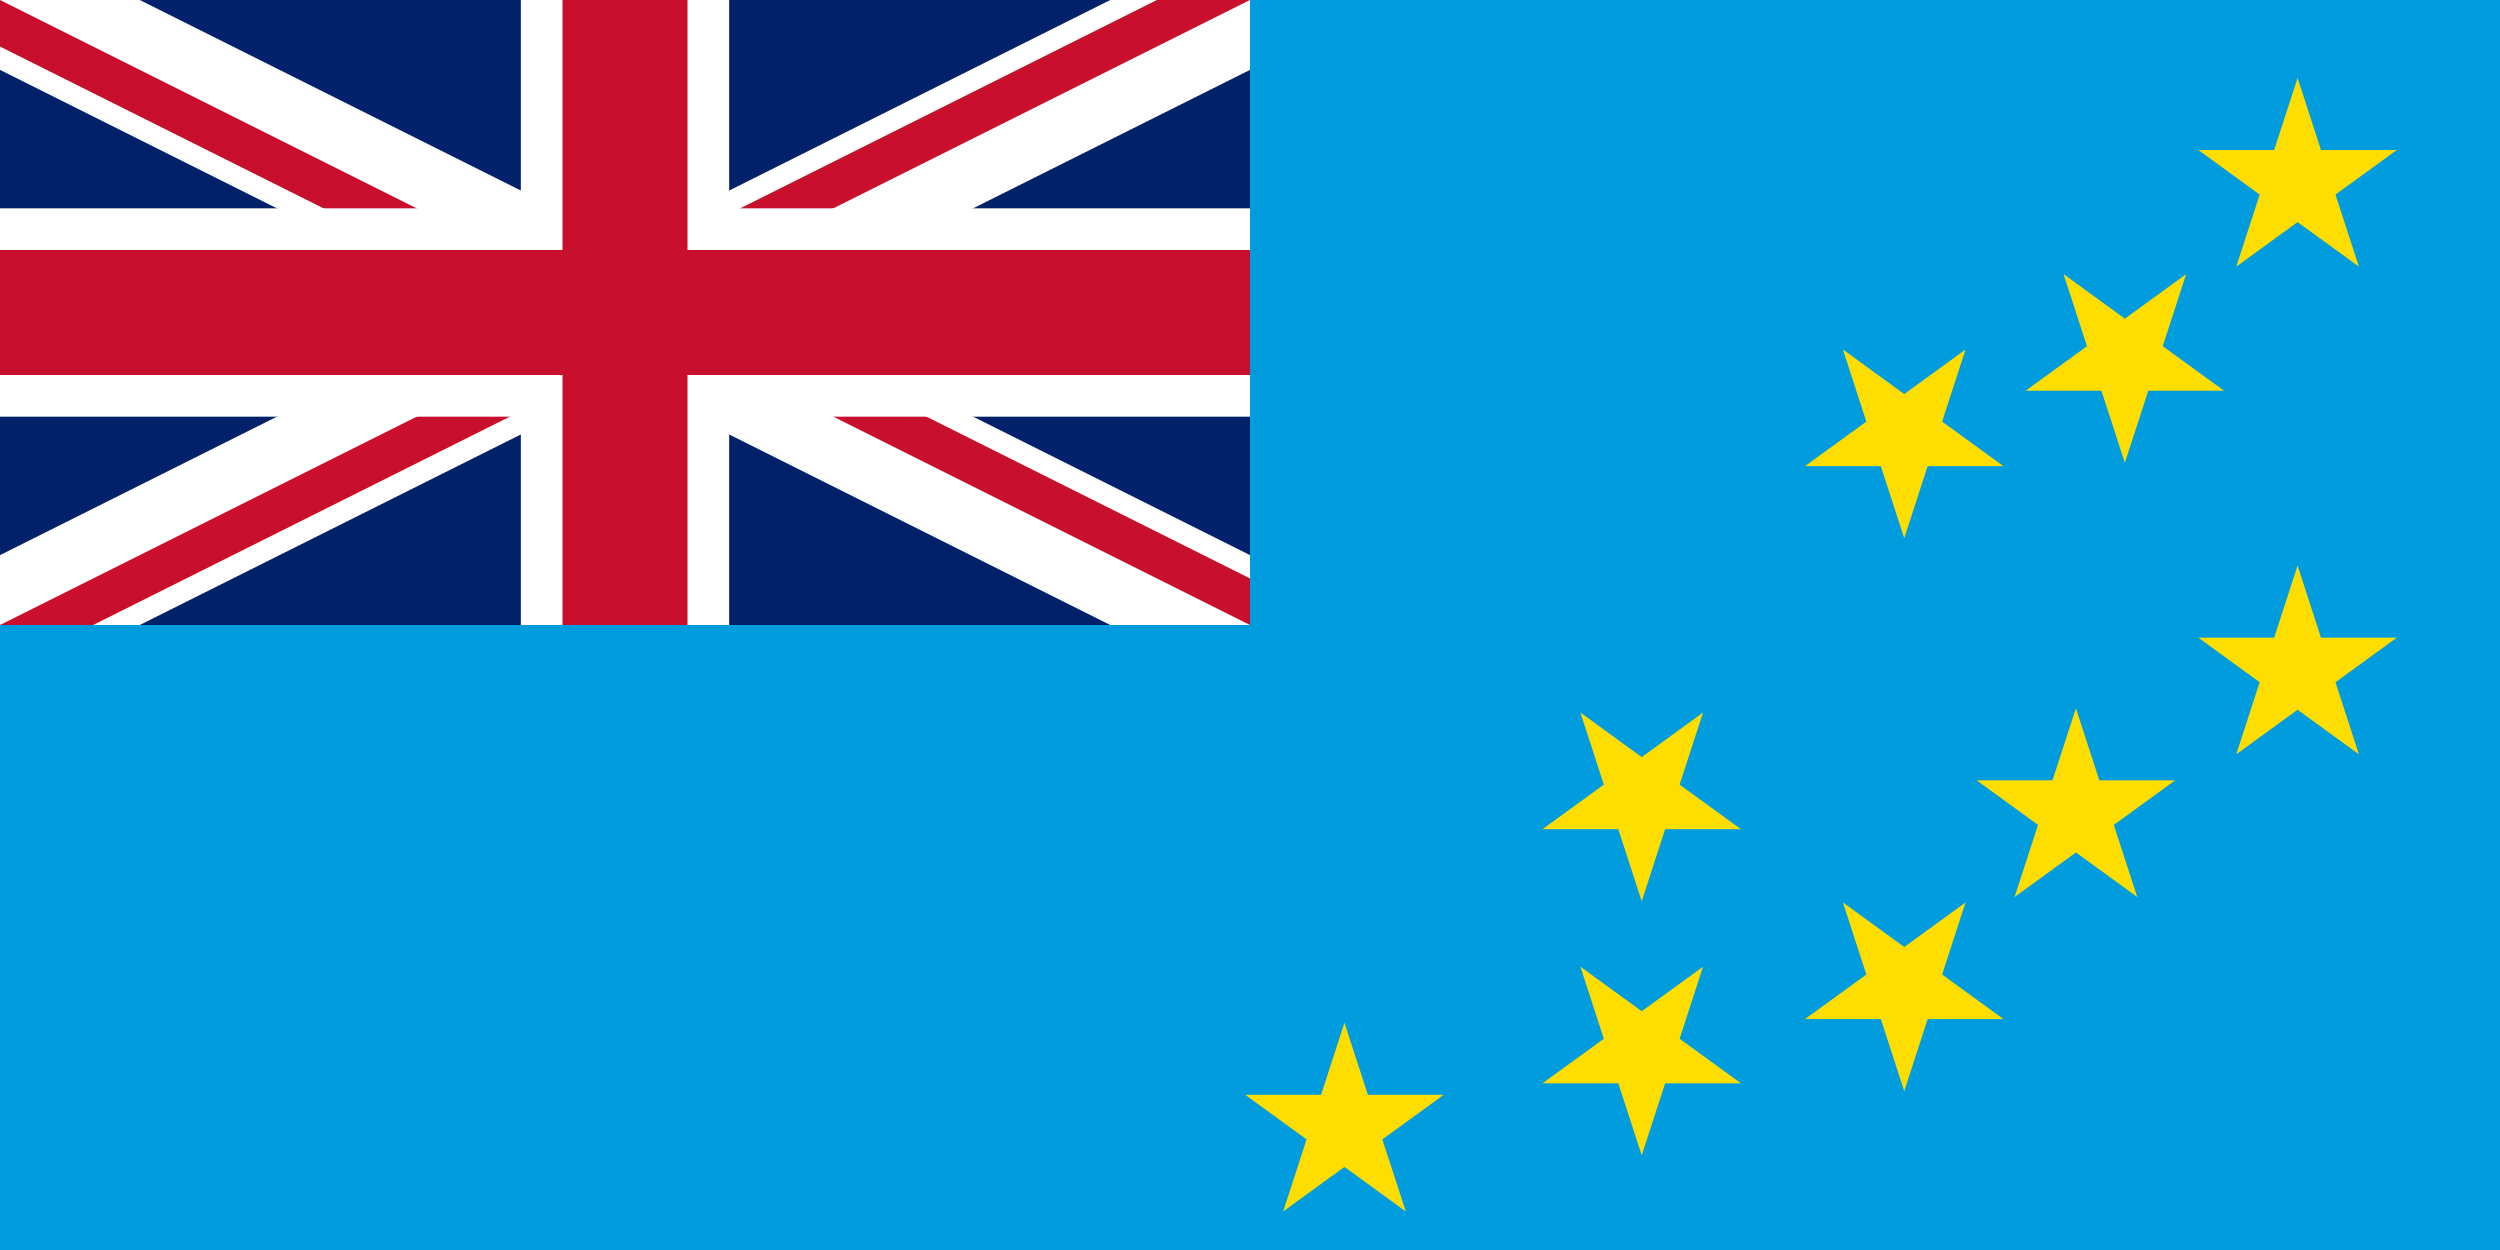
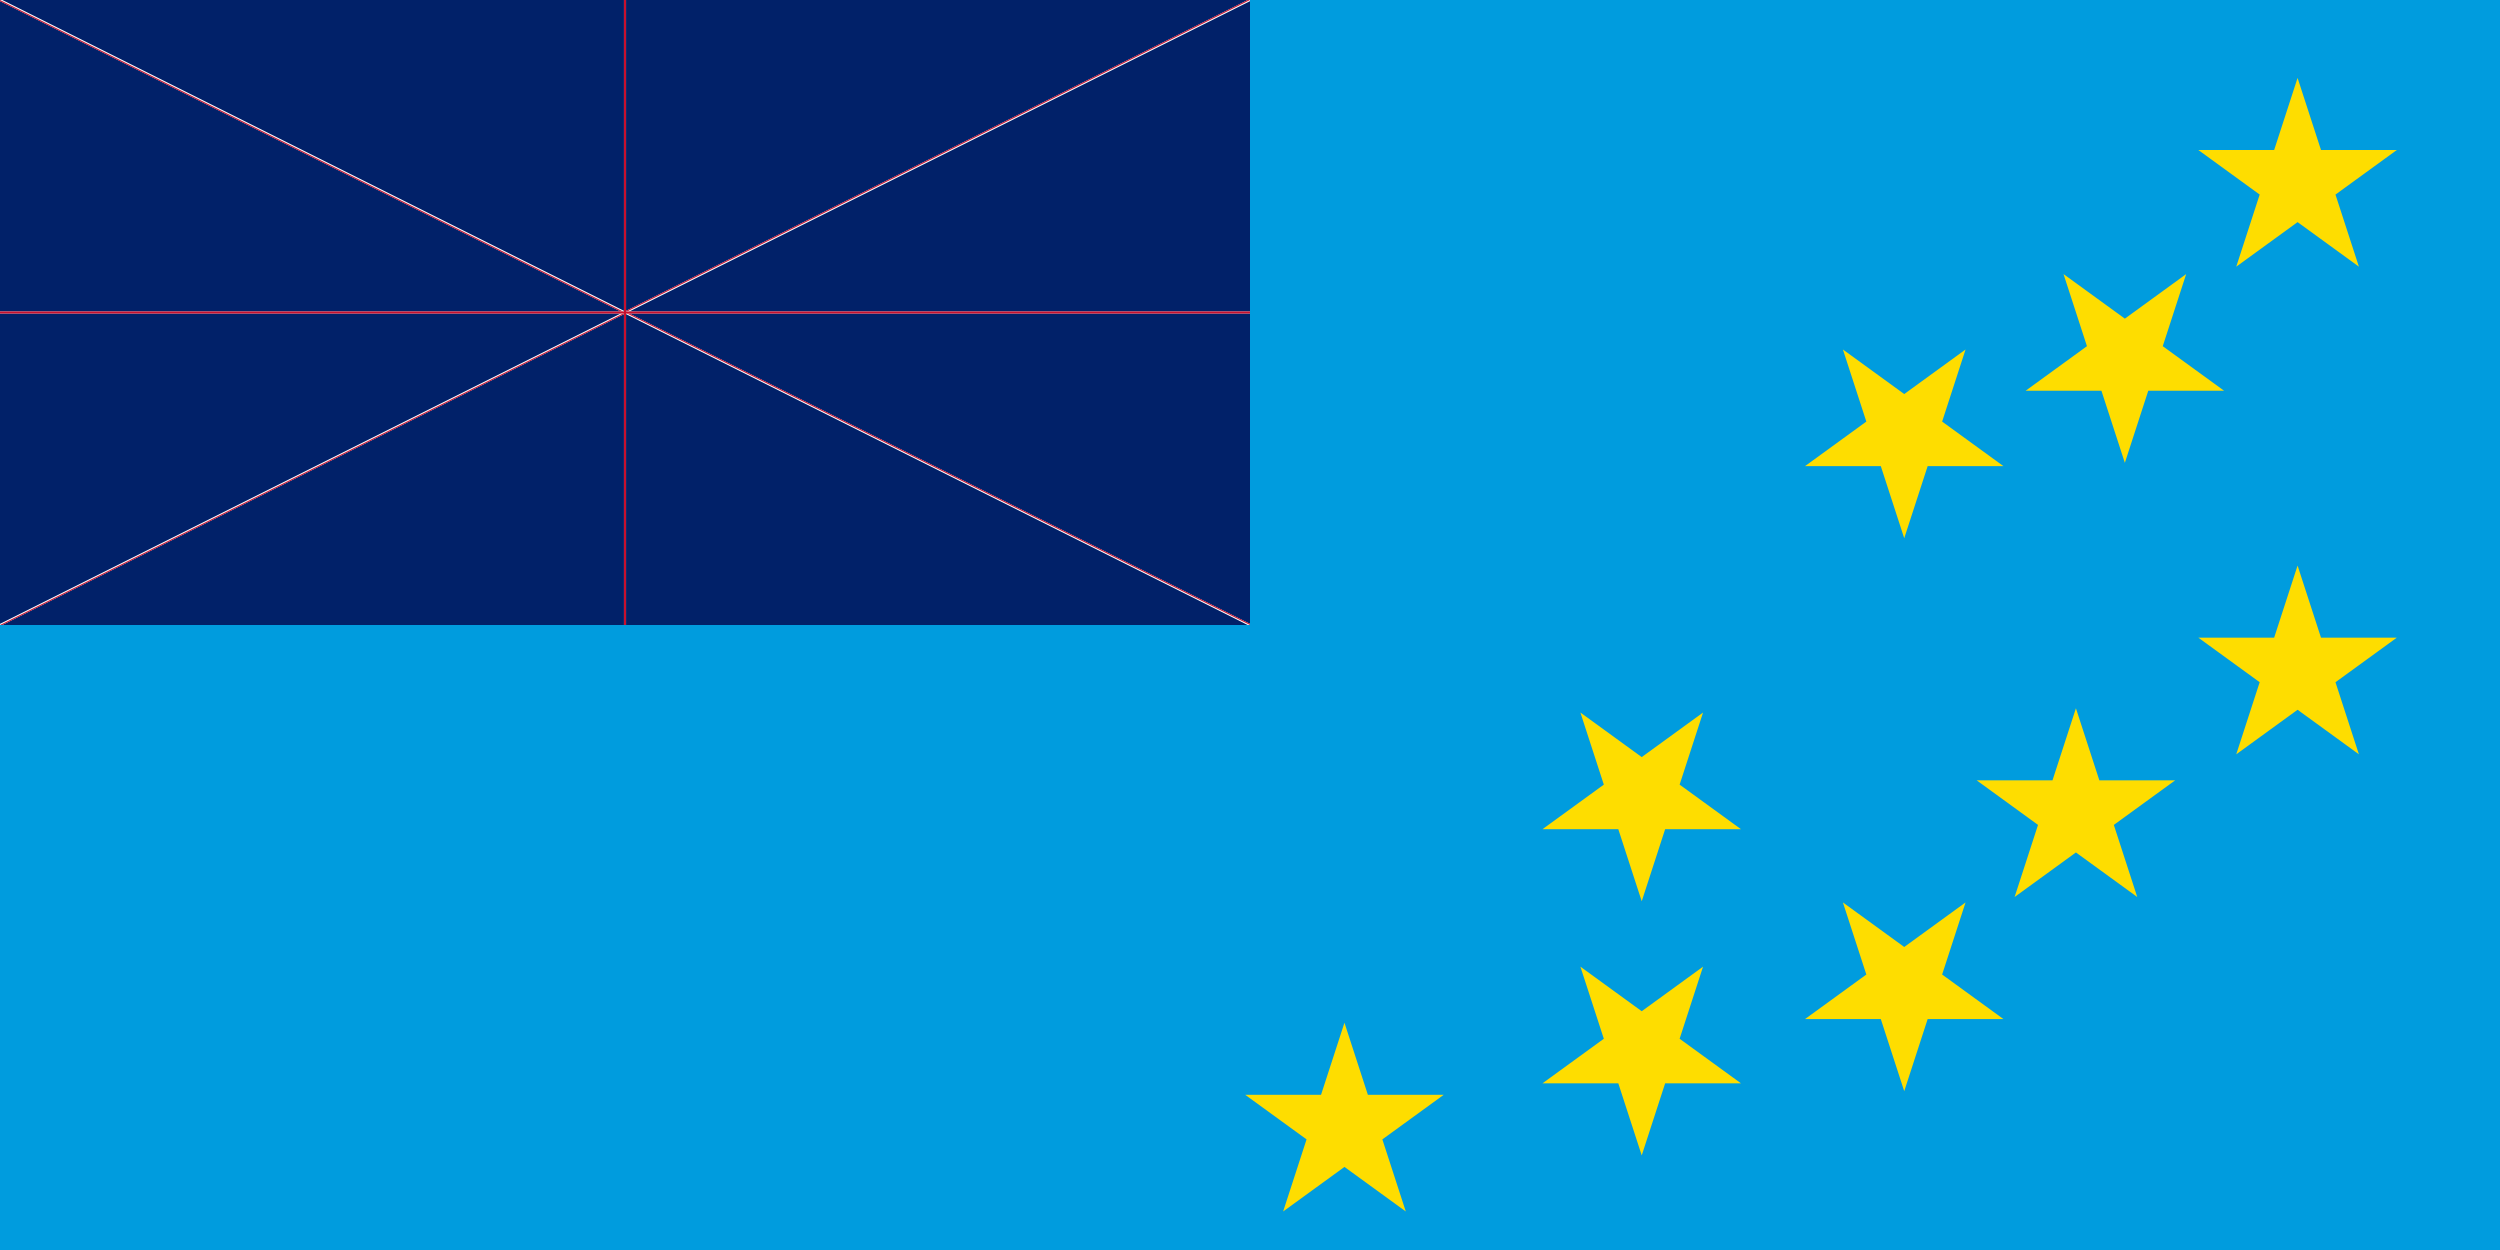
<svg xmlns="http://www.w3.org/2000/svg" viewBox="0 0 1200 600">
  <clipPath id="a">
    <path d="M0 0h650v350H0z" />
  </clipPath>
  <clipPath id="b">
    <path d="M0 0v150h650v150h-50zm0 300v50h300V0h300z" />
  </clipPath>
  <path fill="#012169" d="M0 0h1200v600H0z" />
-   <path d="M0 0l600 300m0-300L0 300" stroke="#fff" stroke-width="60" clip-path="url(#a)" />
-   <path d="M0 0l600 300m0-300L0 300" stroke="#c8102e" stroke-width="40" clip-path="url(#b)" />
-   <path d="M0 150h650M300 0v350" stroke="#fff" stroke-width="100" />
-   <path d="M0 150h650M300 0v350" stroke="#c8102e" stroke-width="60" />
+   <path d="M0 0l600 300m0-300L0 300" stroke="#fff" strokeWidth="60" clip-path="url(#a)" />
+   <path d="M0 0l600 300m0-300L0 300" stroke="#c8102e" strokeWidth="40" clip-path="url(#b)" />
+   <path d="M0 150h650M300 0v350" stroke="#fff" strokeWidth="100" />
+   <path d="M0 150h650M300 0v350" stroke="#c8102e" strokeWidth="60" />
  <path d="M0 300h600V0h600v600H0z" fill="#009cde" />
  <path d="M645.34 490.913l29.436 90.597-77.066-55.992h95.26l-77.067 55.993zM817.462 464l-29.436 90.597L758.589 464l77.066 55.992h-95.26zm0-121.984l-29.436 90.597-29.437-90.597 77.066 55.992-95.26.001zm126.005 91.152l-29.437 90.597-29.436-90.597 77.066 55.992-95.26.001zm0-265.413l-29.437 90.597-29.436-90.597 77.066 55.992H866.4zm52.975 172.21l29.436 90.597-77.066-55.992h95.26l-77.067 55.993zm52.923-208.404l-29.437 90.597-29.437-90.597 77.067 55.992-95.26.001zm53.471 139.913l29.437 90.597-77.067-55.992h95.26l-77.067 55.993zm0-234.069l29.437 90.597-77.067-55.992h95.26l-77.067 55.993z" fill="#fedd00" />
</svg>
